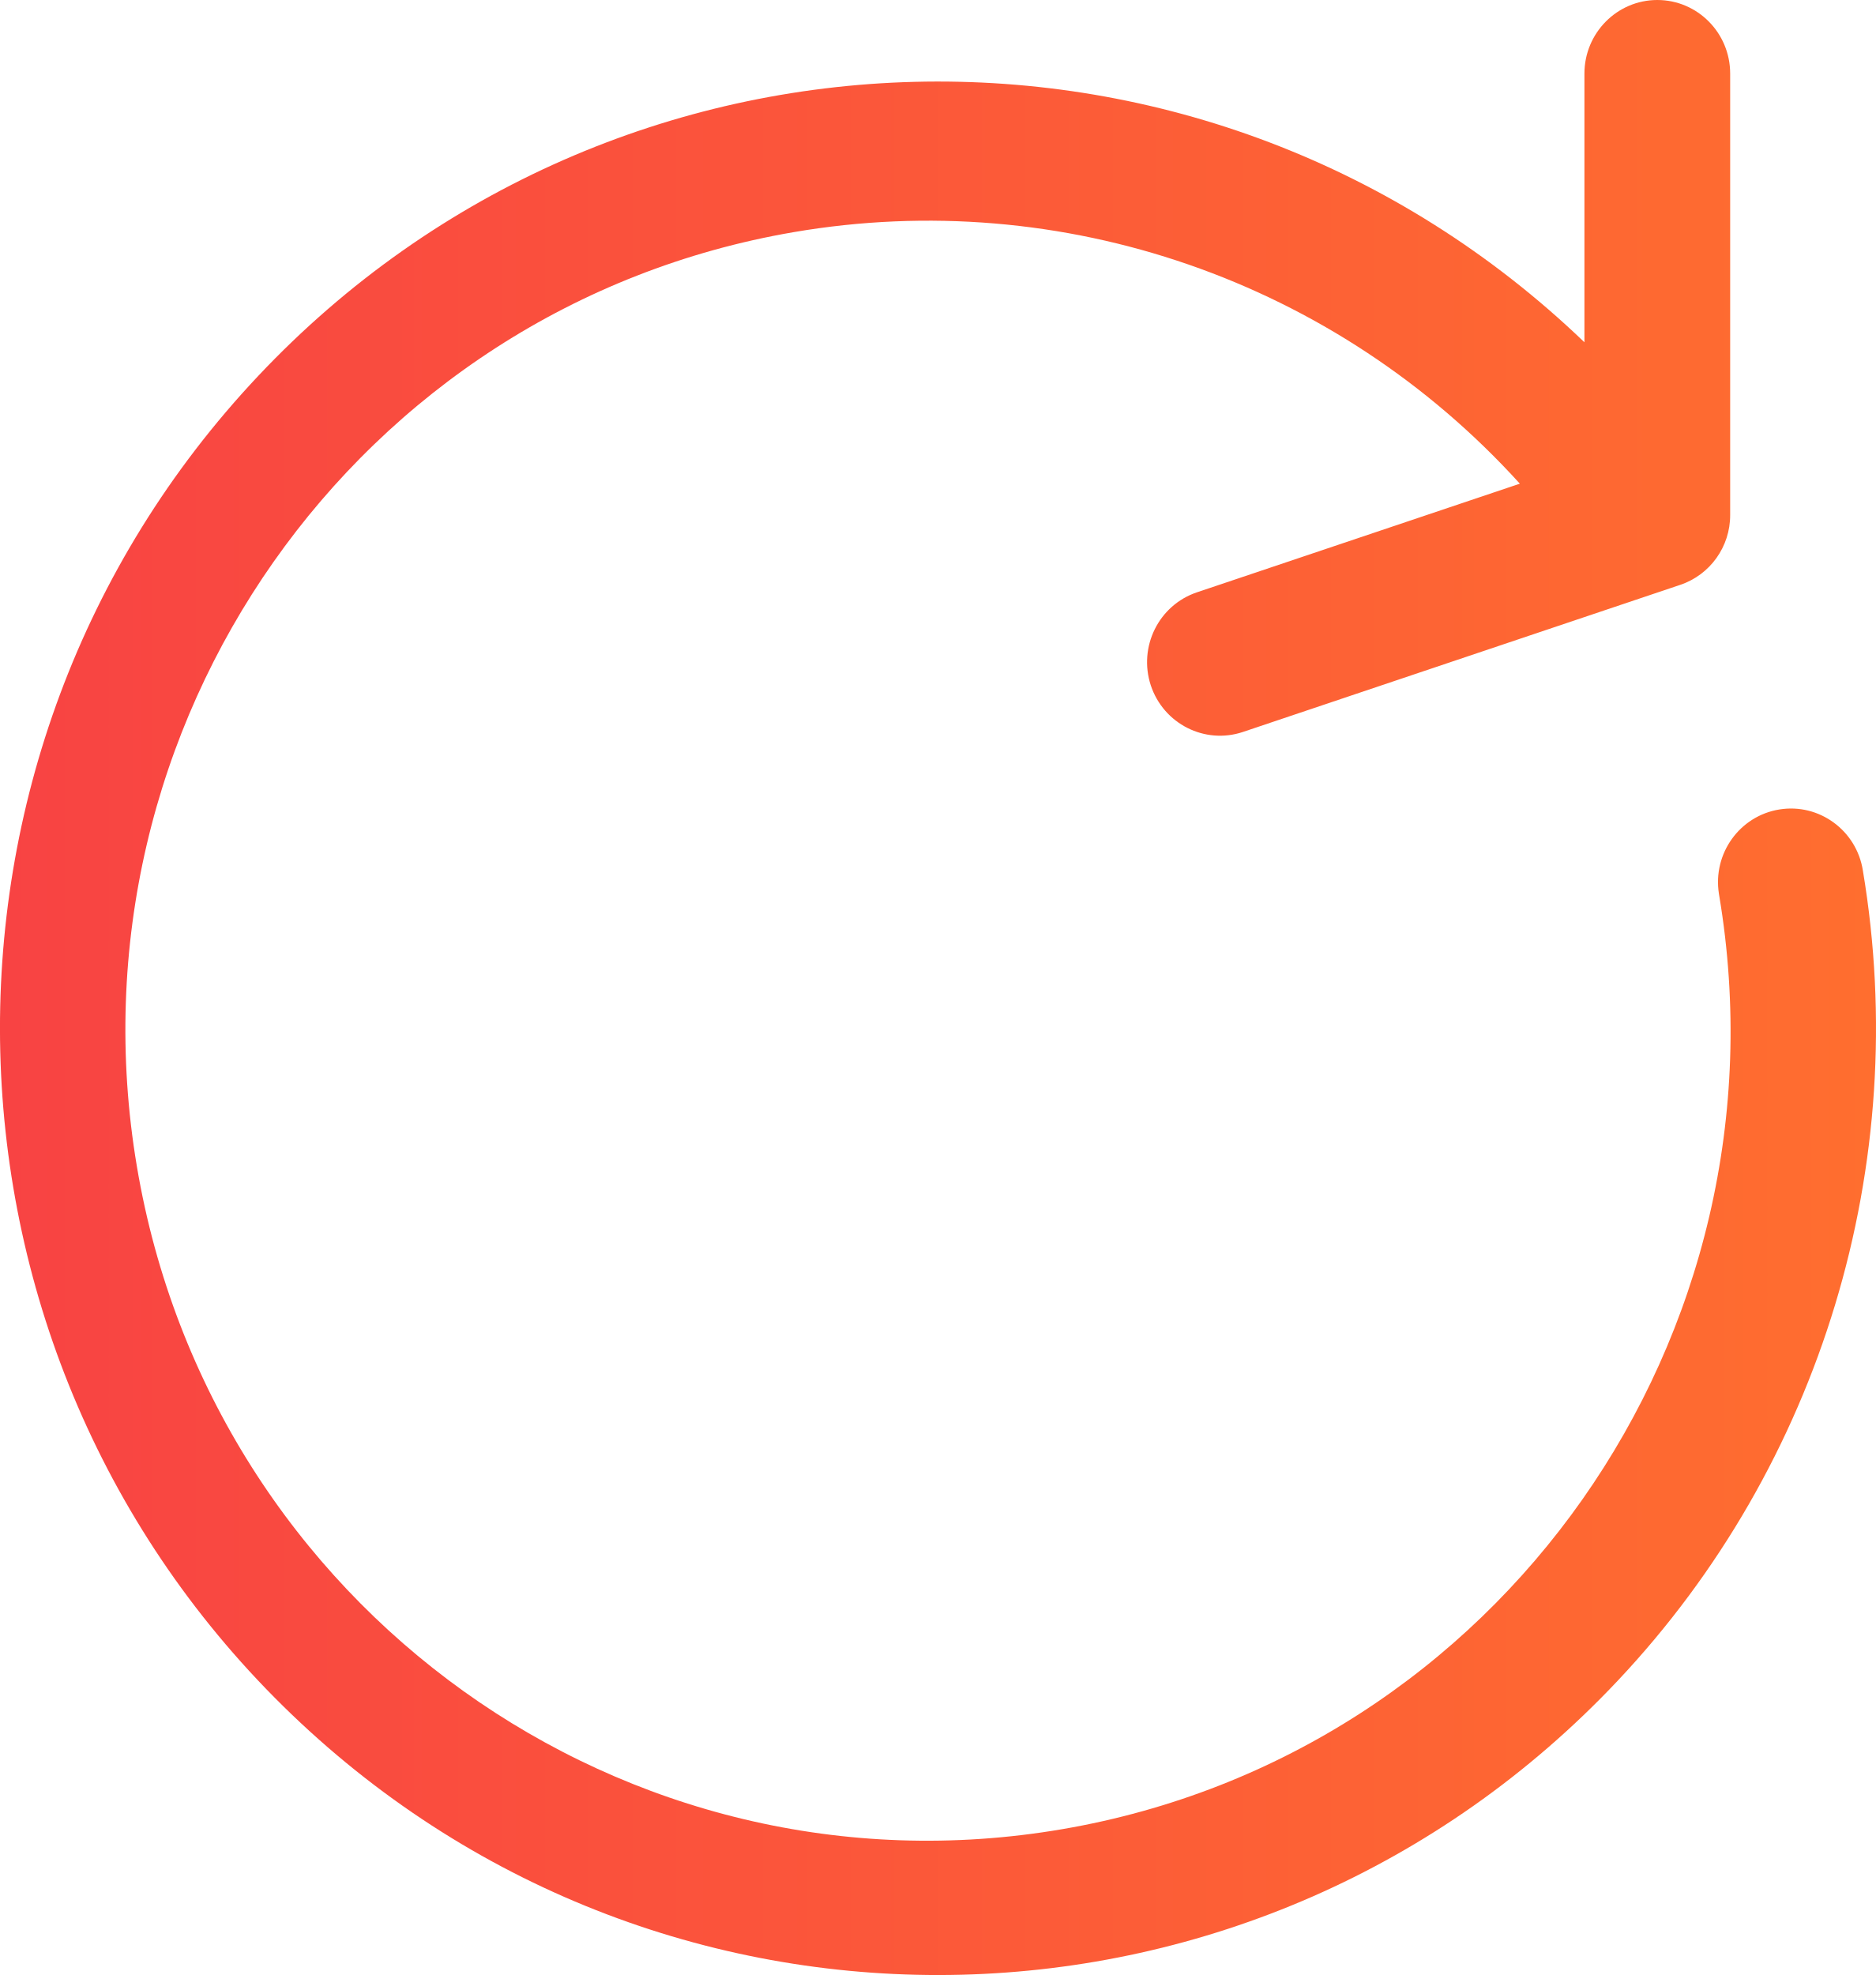
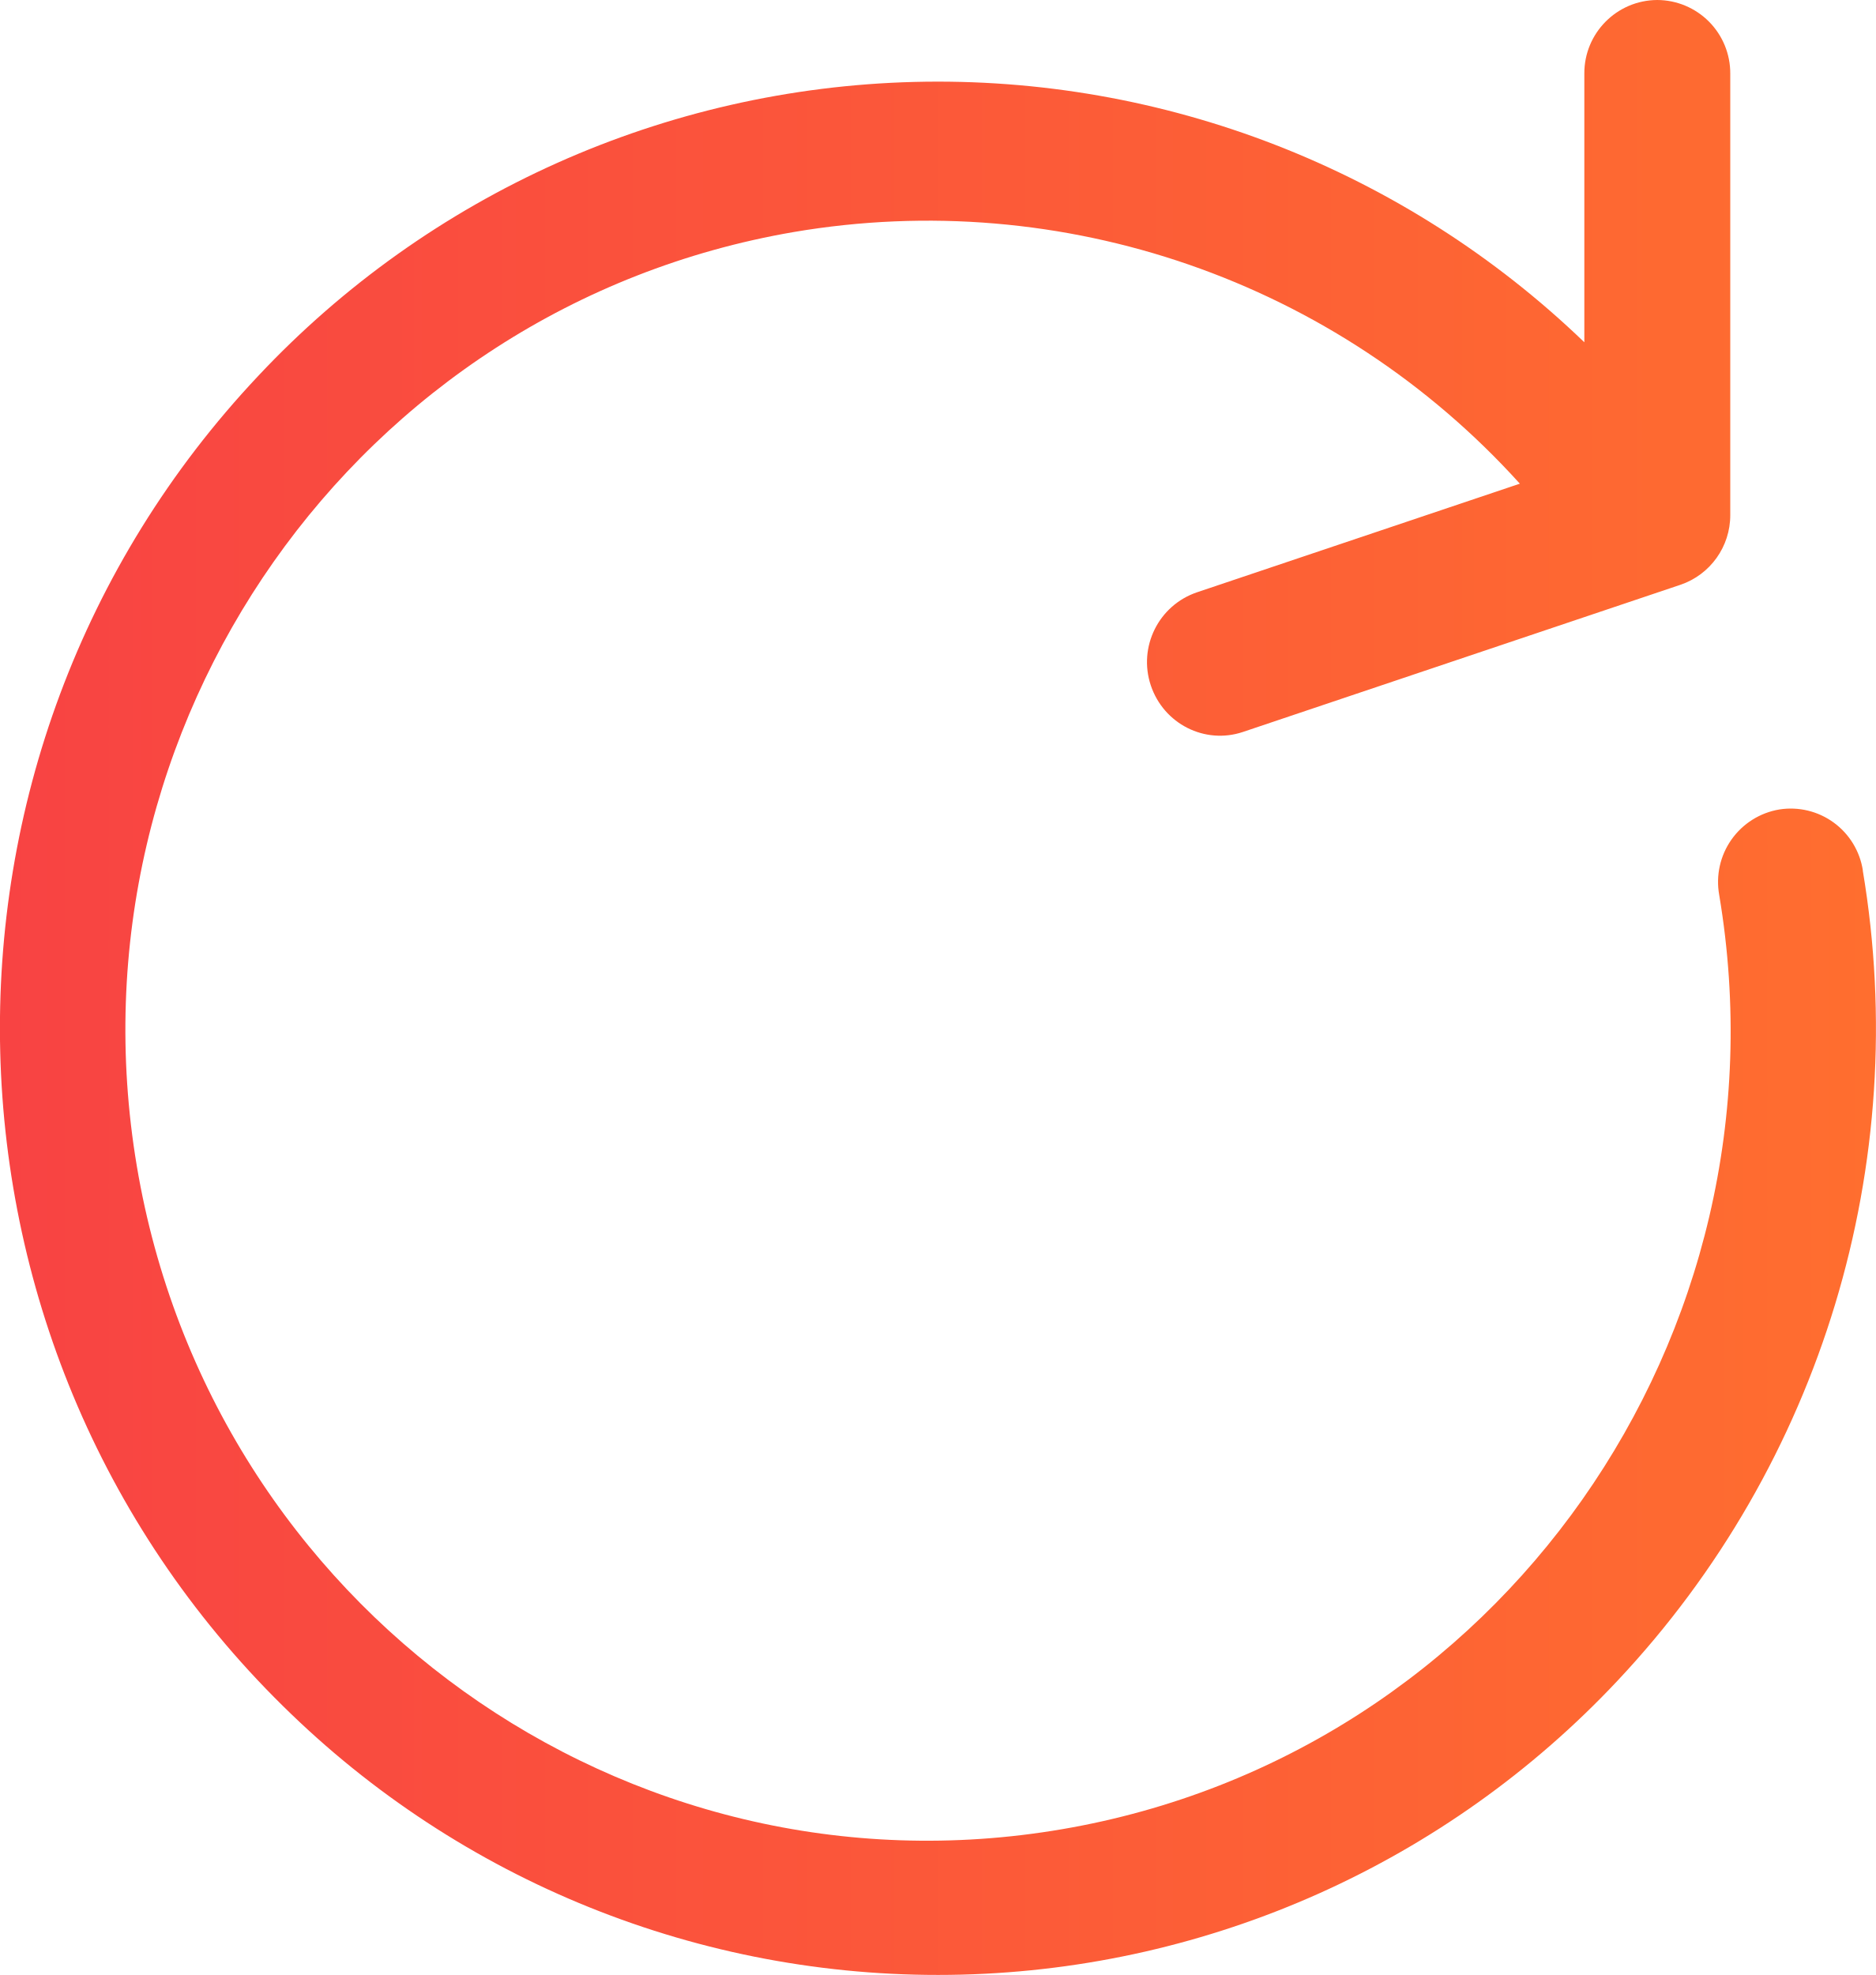
- <svg xmlns="http://www.w3.org/2000/svg" width="19" height="20" viewBox="0 0 19 20" fill="none">
-   <path d="M18.867 8.815C18.803 8.409 18.424 8.132 18.022 8.197C17.619 8.262 17.345 8.644 17.409 9.05C17.41 9.054 17.41 9.059 17.411 9.063C18.163 13.529 15.185 17.765 10.76 18.523C6.334 19.282 2.137 16.276 1.386 11.81C0.634 7.345 3.612 3.109 8.037 2.351C10.759 1.884 13.529 2.843 15.393 4.898L12.123 5.998C11.736 6.128 11.527 6.549 11.655 6.94C11.655 6.94 11.655 6.94 11.655 6.94C11.784 7.33 12.202 7.542 12.589 7.412C12.589 7.412 12.589 7.412 12.589 7.412L17.019 5.922C17.32 5.82 17.524 5.536 17.523 5.215V0.745C17.523 0.334 17.193 0 16.785 0C16.378 0 16.047 0.334 16.047 0.745V3.466C12.245 -0.183 6.232 -0.031 2.616 3.806C-1 7.642 -0.849 13.711 2.953 17.36C6.755 21.009 12.768 20.857 16.384 17.02C18.445 14.832 19.366 11.792 18.867 8.815Z" fill="url(#paint0_linear)" />
+ <svg xmlns="http://www.w3.org/2000/svg" width="19" height="20" fill="none">
+   <path d="M18.867 8.815a.739.739 0 00-.845-.618.744.744 0 00-.61.866c.751 4.466-2.227 8.702-6.652 9.46-4.426.759-8.623-2.247-9.374-6.713-.752-4.465 2.226-8.7 6.651-9.46a8.084 8.084 0 017.356 2.548l-3.27 1.1a.746.746 0 00-.468.942c.13.39.547.602.934.472l4.43-1.49a.744.744 0 00.505-.707V.745a.742.742 0 00-.74-.745.742.742 0 00-.738.745v2.721a9.44 9.44 0 00-13.43.34C-1 7.642-.85 13.71 2.952 17.36a9.44 9.44 0 0013.43-.34 9.645 9.645 0 002.484-8.205z" fill="url(#paint0_linear)" />
  <defs>
-     <linearGradient id="paint0_linear" x1="19" y1="20" x2="2.83122e-07" y2="20" gradientUnits="userSpaceOnUse">
+     <linearGradient id="paint0_linear" x1="19" y1="20" x2="0" y2="20" gradientUnits="userSpaceOnUse">
      <stop stop-color="#FF6E2F" />
      <stop offset="1" stop-color="#F84343" />
    </linearGradient>
  </defs>
</svg>
